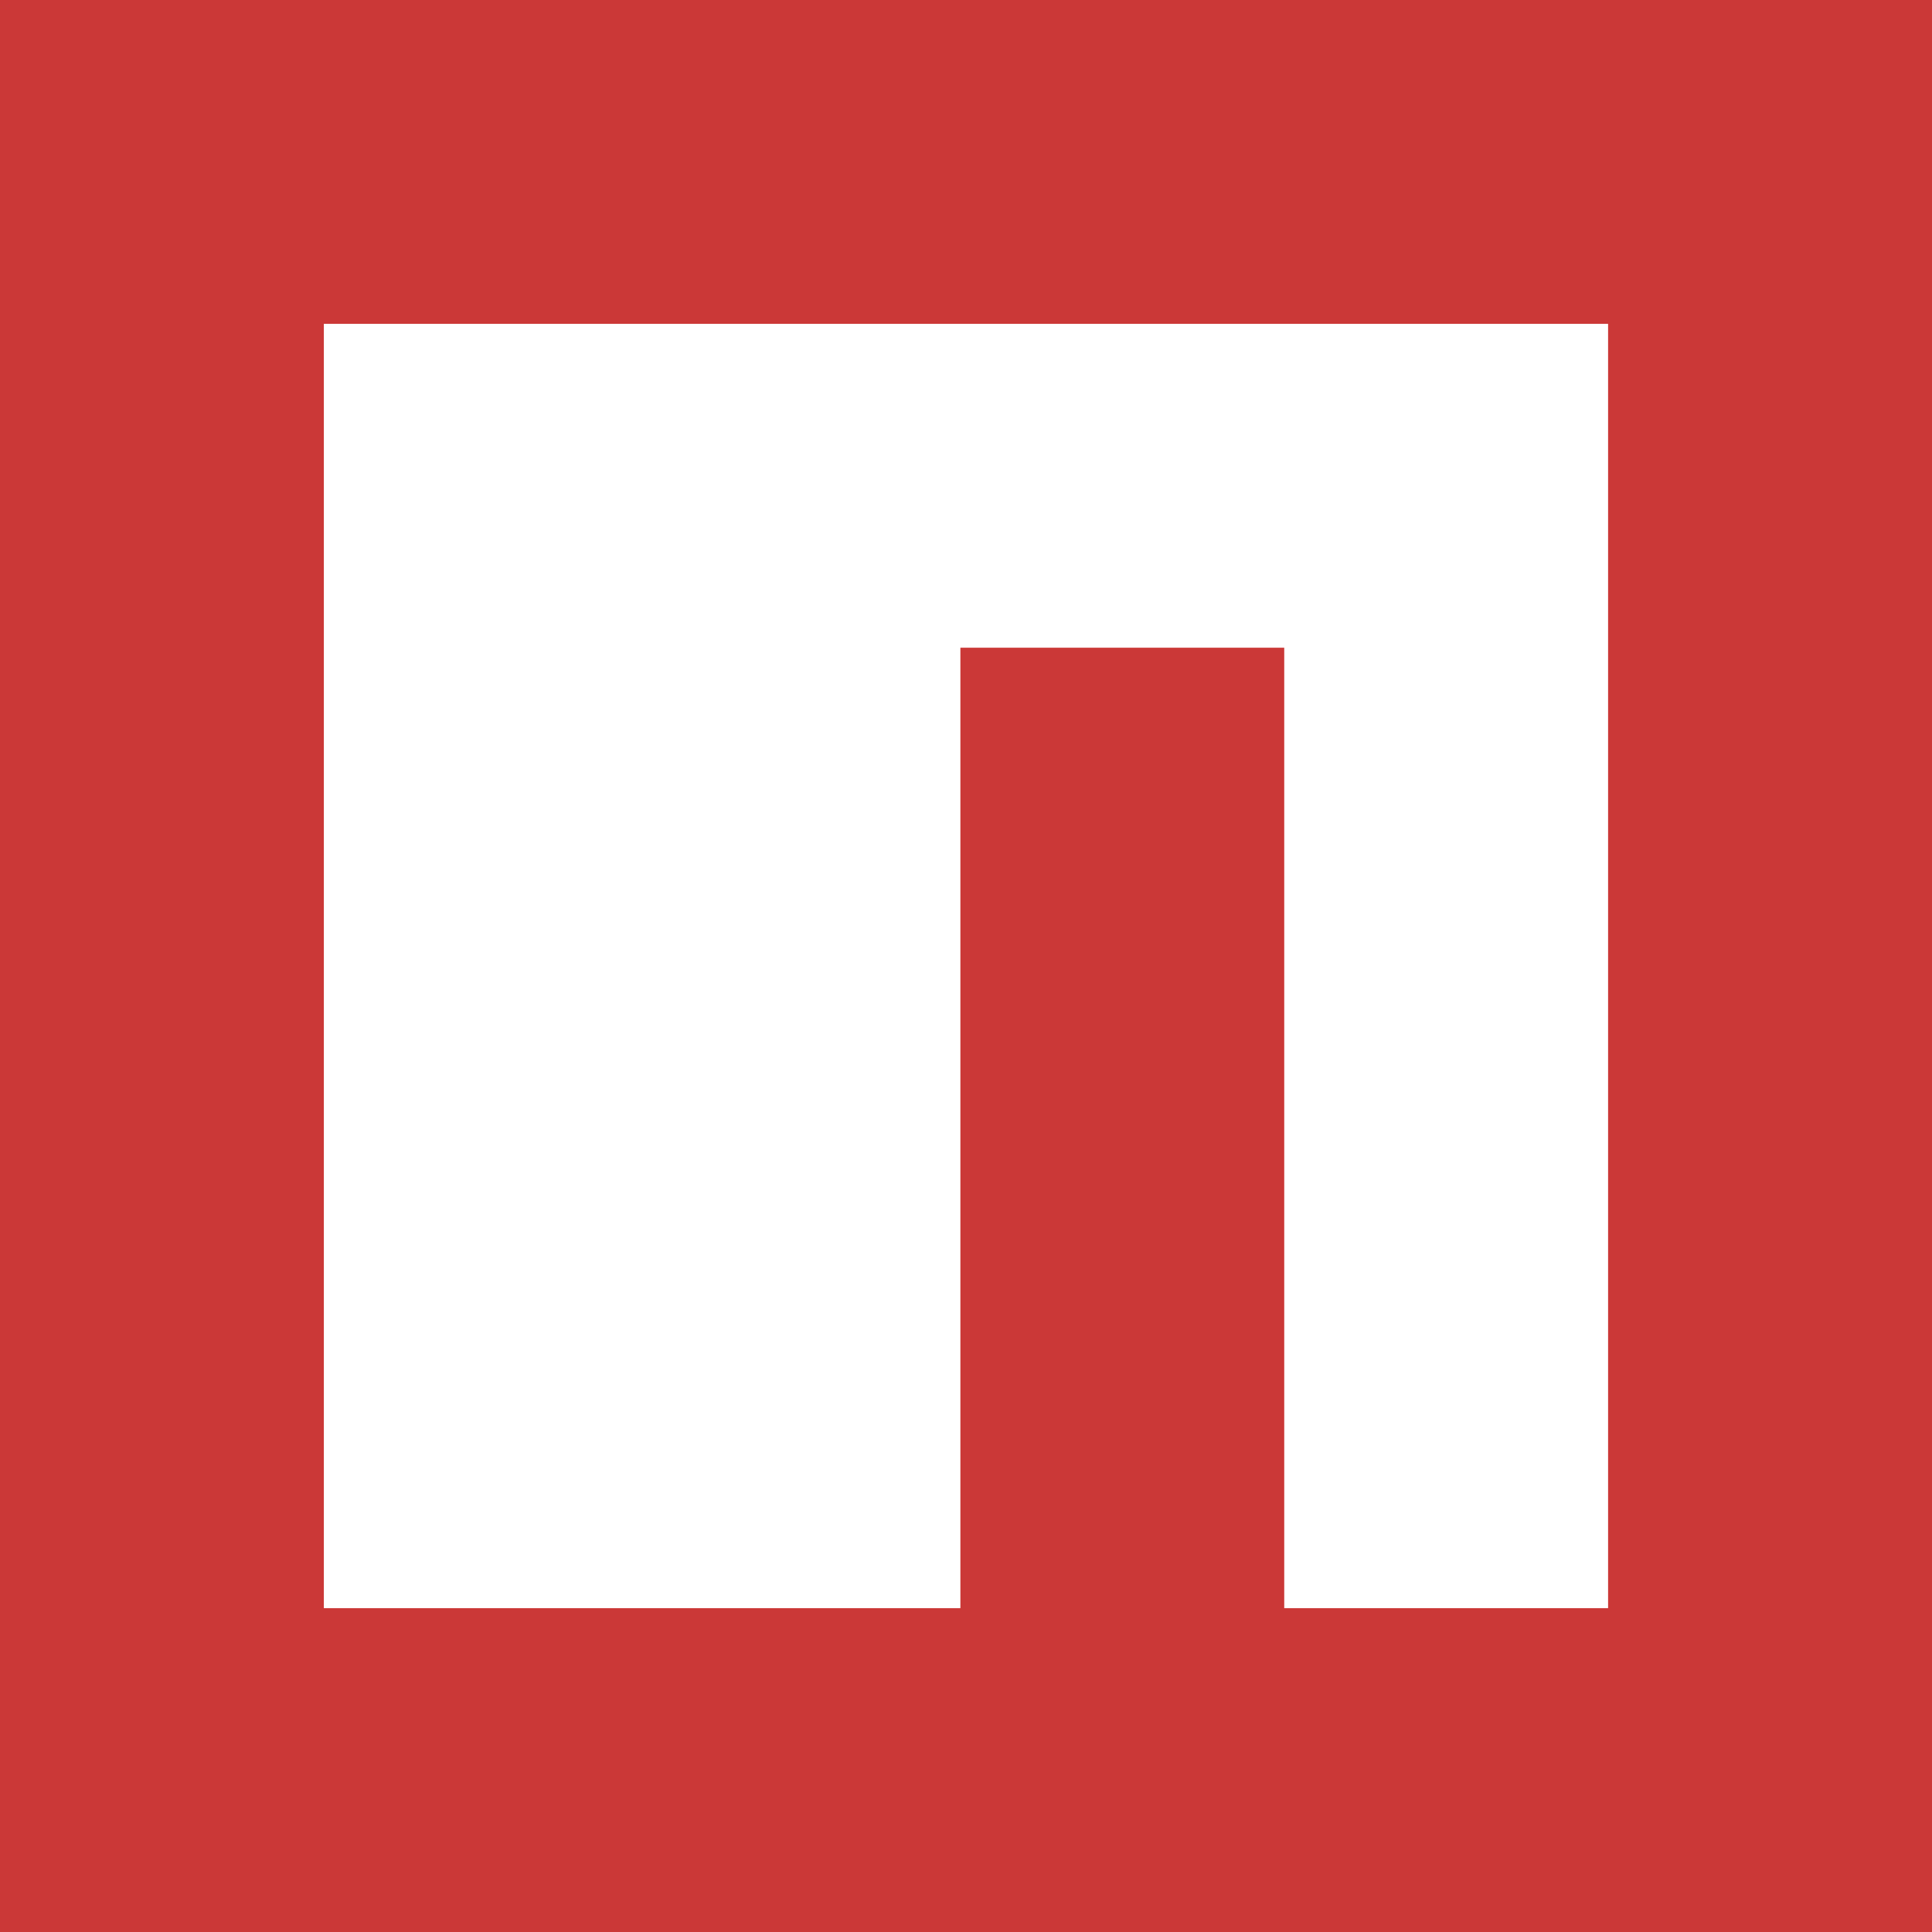
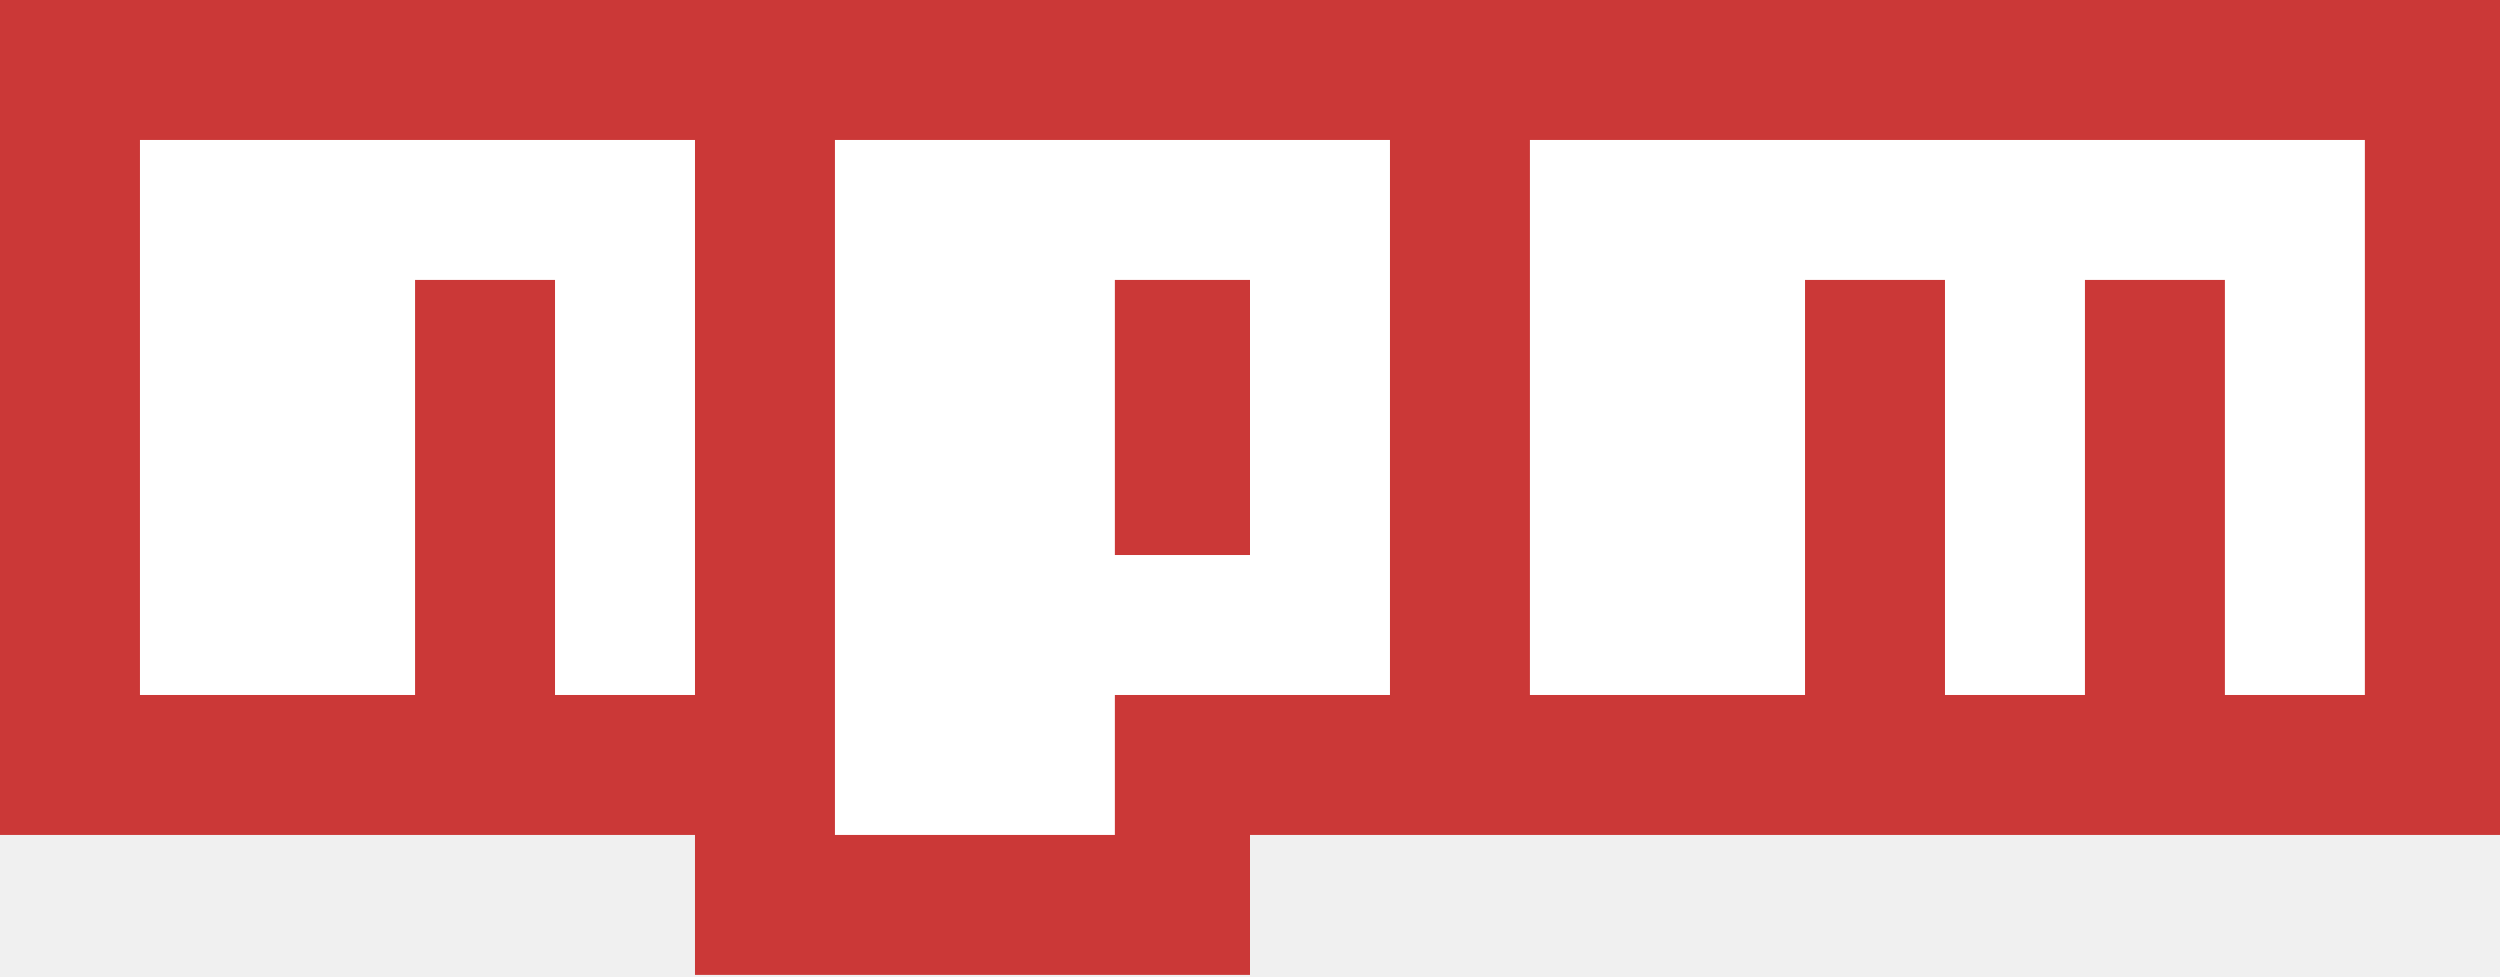
- <svg xmlns="http://www.w3.org/2000/svg" height="64" preserveAspectRatio="xMidYMid" viewBox="0 0 32 32" width="64">
-   <path d="m0 0h32v32h-32z" fill="#cb3837" />
-   <path d="m5.364 26.636h10.543v-15.908h5.364v15.908h5.364v-21.272h-21.271z" fill="#fff" />
+ <svg xmlns="http://www.w3.org/2000/svg" width="64" height="25" viewBox="0 0 256 100" preserveAspectRatio="xMinYMin meet">
+   <path d="M0 0v85.498h71.166V99.83H128V85.498h128V0H0z" fill="#CB3837" />
+   <path d="M42.502 14.332h-28.17v56.834h28.17V28.664h14.332v42.502h14.332V14.332H42.502zm42.996 0v71.166h28.664V71.166h28.17V14.332H85.498zM128 56.834h-13.838v-28.17H128v28.17zm56.834-42.502h-28.17v56.834h28.17V28.664h14.332v42.502h14.332V28.664h14.332v42.502h14.332V14.332h-57.328z" fill="#FFF" />
</svg>
